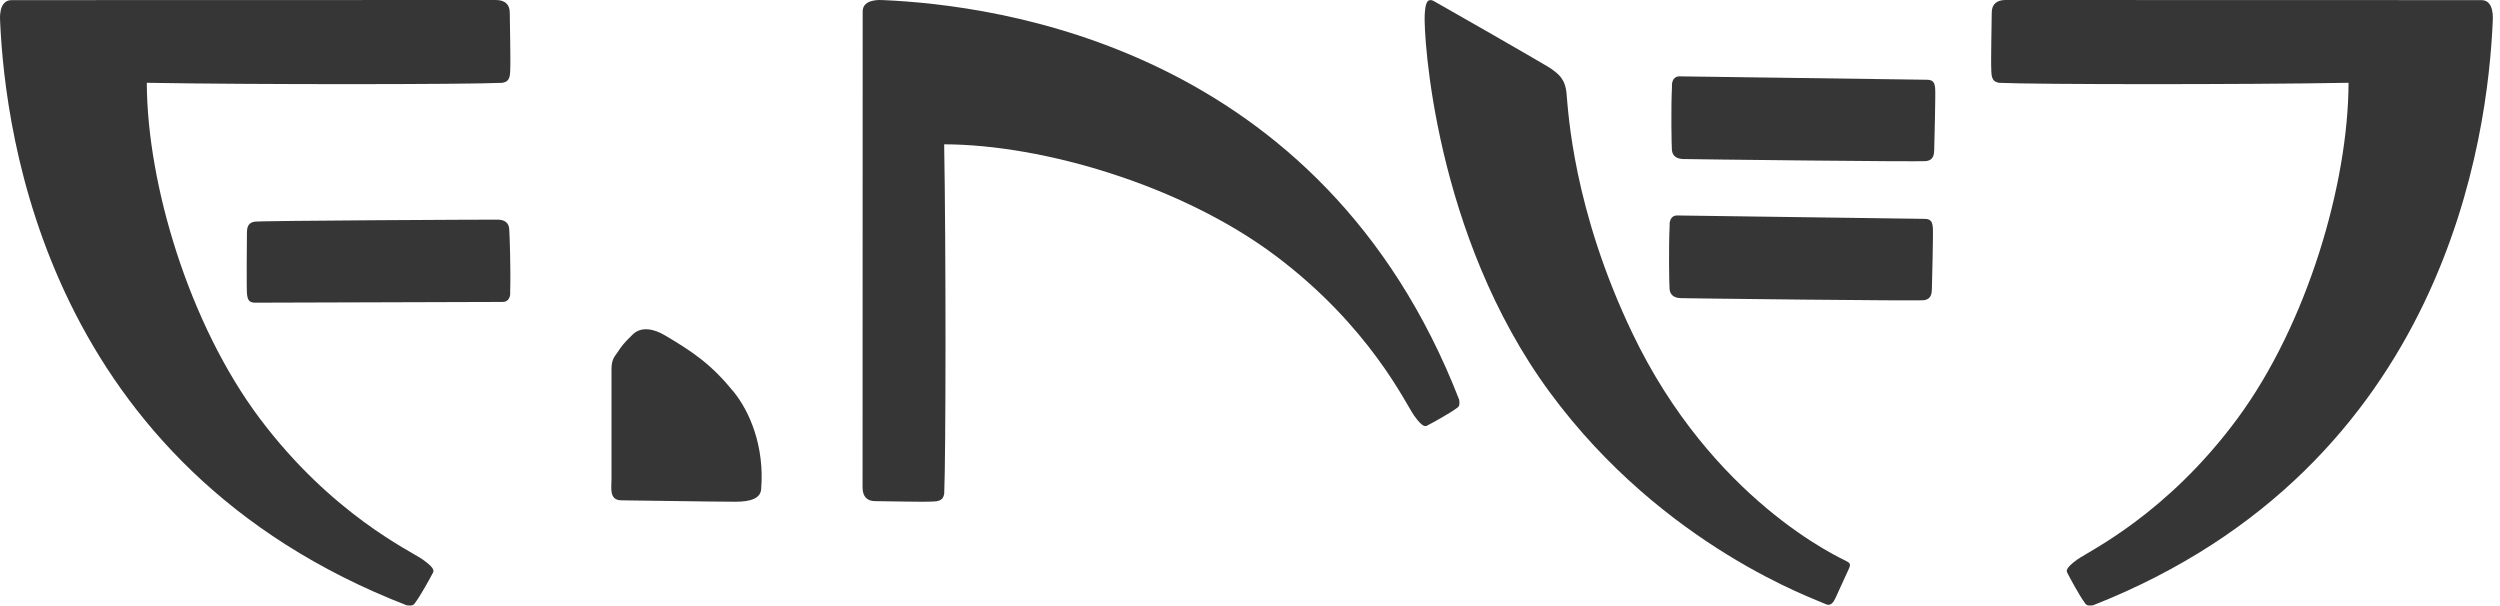
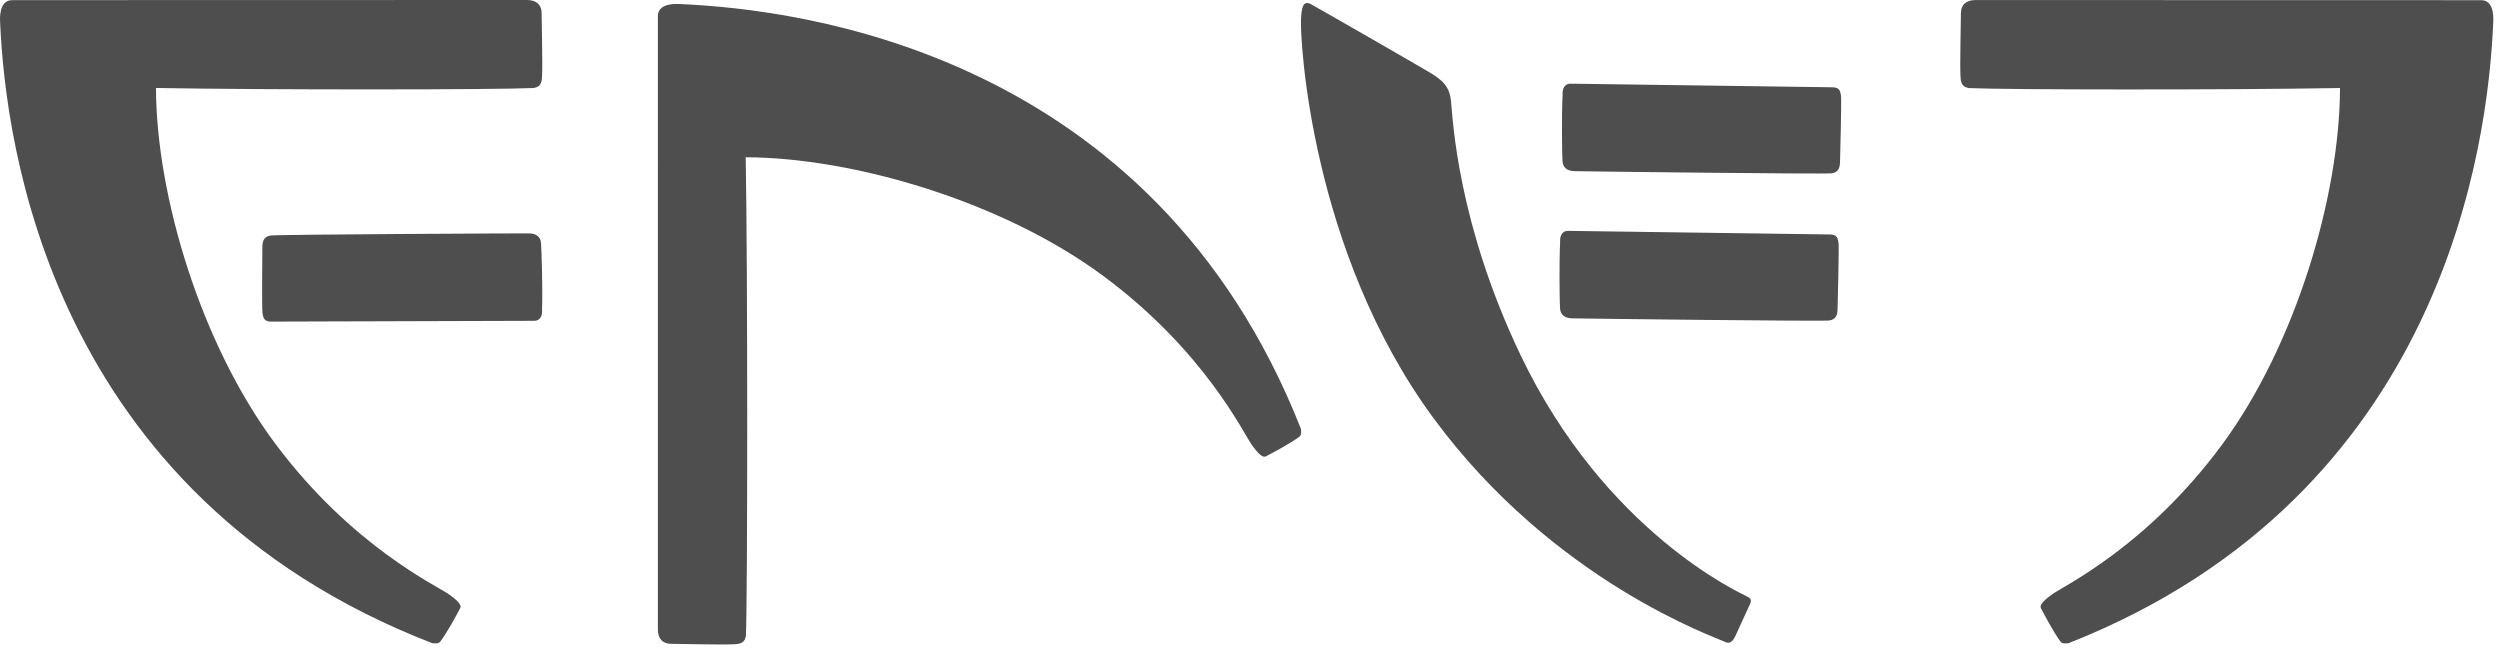
- <svg xmlns="http://www.w3.org/2000/svg" width="289" height="70" viewBox="0 0 289 70" fill="none">
-   <path d="M288.162 2.455C287.592 15.523 282.909 53.829 241.95 69.976C241.675 69.977 241.302 70.102 241.056 69.77C240.376 68.851 239.256 66.763 239.053 66.353C238.92 66.085 238.534 65.829 240.146 64.673C241.517 63.69 250.469 59.462 258.64 48.396C266.709 37.467 271.463 21.24 271.492 9.571C259.359 9.789 235.288 9.77 231.096 9.575C230.828 9.49 230.203 9.508 230.199 8.251C230.125 6.923 230.249 2.56 230.245 1.473C230.241 0.495 230.819 0.004 231.82 0C232.781 -0.003 284.459 0.023 286.849 0.014C288.36 0.008 288.174 2.188 288.162 2.455Z" fill="#363636" />
-   <path d="M102.131 0.013C115.012 0.584 152.772 5.266 168.688 46.225C168.689 46.5 168.812 46.873 168.485 47.119C167.579 47.799 165.521 48.919 165.117 49.123C164.853 49.256 164.6 49.642 163.46 48.029C162.491 46.659 158.323 37.707 147.416 29.536C136.643 21.466 120.648 16.712 109.146 16.683C109.361 28.817 109.342 52.888 109.15 57.079C109.065 57.348 109.084 57.973 107.845 57.977C106.536 58.05 102.235 57.927 101.164 57.931C100.199 57.934 99.715 57.356 99.712 56.356C99.708 55.394 99.734 3.716 99.725 1.327C99.719 -0.184 101.868 0.001 102.131 0.013Z" fill="#363636" />
-   <path d="M179.286 7.926C178.801 7.576 166.354 0.444 165.758 0.13C164.864 -0.342 164.759 0.672 164.695 1.742C164.564 3.94 165.748 27.145 179.172 45.373C192.369 63.295 210.114 69.346 211.008 69.818C211.604 70.132 211.934 69.645 212.153 69.193C212.372 68.742 213.429 66.371 213.721 65.769C214.013 65.167 213.789 65.049 213.417 64.853C212.672 64.46 197.93 57.818 188.689 38.489C181.824 24.13 181.291 12.857 181.089 10.766C180.926 9.086 180.134 8.539 179.286 7.926Z" fill="#363636" />
-   <path d="M194.158 8.826C193.537 8.807 193.225 9.34 193.28 10.038C193.157 12.457 193.227 16.765 193.27 17.323C193.325 18.021 193.808 18.361 194.561 18.384C195.329 18.408 221.966 18.73 222.704 18.618C223.476 18.502 223.578 17.908 223.593 17.391C223.607 16.927 223.772 10.589 223.702 10.158C223.631 9.727 223.602 9.225 222.779 9.219C222.395 9.216 194.779 8.845 194.158 8.826Z" fill="#363636" />
-   <path d="M193.888 24.908C193.267 24.889 192.956 25.422 193.01 26.12C192.887 28.539 192.957 32.847 193.001 33.405C193.056 34.103 193.539 34.443 194.291 34.466C195.059 34.49 221.697 34.812 222.434 34.7C223.206 34.584 223.308 33.99 223.324 33.473C223.338 33.01 223.503 26.671 223.432 26.24C223.361 25.809 223.332 25.307 222.509 25.3C222.125 25.298 194.509 24.927 193.888 24.908Z" fill="#363636" />
-   <path d="M73.145 38.662C74.184 37.659 75.683 38.07 76.823 38.742C80.157 40.704 82.224 42.123 84.81 45.292C86.599 47.484 88.408 51.528 87.988 56.563C87.903 57.585 86.84 58 85.025 58C82.06 58 73.347 57.839 71.84 57.839C70.379 57.839 70.69 56.368 70.69 55.383C70.69 54.301 70.69 45.613 70.69 42.638C70.69 41.509 71.092 41.173 71.399 40.708C71.834 40.049 72.077 39.693 73.145 38.662Z" fill="#363636" />
-   <path d="M58.117 34.903C58.738 34.912 59.041 34.375 58.975 33.681C59.057 31.27 58.915 26.981 58.862 26.425C58.796 25.731 58.307 25.401 57.554 25.39C56.786 25.379 30.15 25.504 29.414 25.627C28.645 25.756 28.552 26.349 28.546 26.864C28.54 27.326 28.481 33.641 28.559 34.07C28.637 34.498 28.674 34.998 29.497 34.99C29.881 34.986 57.497 34.894 58.117 34.903Z" fill="#363636" />
-   <path d="M0.013 2.455C0.594 15.523 5.357 53.829 47.022 69.976C47.302 69.977 47.682 70.102 47.931 69.77C48.623 68.851 49.763 66.763 49.97 66.353C50.105 66.085 50.498 65.829 48.857 64.673C47.463 63.69 38.357 59.462 30.045 48.396C21.836 37.467 17 21.24 16.971 9.571C29.314 9.789 53.799 9.77 58.063 9.575C58.336 9.49 58.972 9.508 58.976 8.251C59.051 6.923 58.925 2.56 58.93 1.473C58.933 0.495 58.345 0.004 57.327 0C56.349 -0.003 3.78 0.023 1.35 0.014C-0.188 0.008 0.001 2.188 0.013 2.455Z" fill="#363636" />
+ <svg xmlns="http://www.w3.org/2000/svg" width="272" height="71" viewBox="0 0 272 71" fill="none">
+   <path d="M57.327 0C58.345 0.004 58.933 0.495 58.93 1.474C58.926 2.561 59.051 6.924 58.977 8.251C58.973 9.508 58.337 9.49 58.063 9.576C53.8 9.77 29.313 9.79 16.971 9.572C17 21.24 21.836 37.468 30.045 48.397C38.357 59.462 47.463 63.69 48.857 64.673C50.498 65.83 50.105 66.086 49.97 66.354C49.763 66.764 48.624 68.852 47.932 69.771C47.682 70.102 47.302 69.978 47.023 69.977C5.358 53.83 0.594 15.524 0.014 2.455C0.002 2.189 -0.188 0.008 1.35 0.014C3.782 0.023 56.343 -0.003 57.327 0ZM57.554 25.391C58.307 25.402 58.796 25.732 58.862 26.426C58.916 26.983 59.057 31.271 58.975 33.682C59.041 34.376 58.738 34.913 58.117 34.904C57.49 34.895 29.881 34.987 29.497 34.991C28.674 34.998 28.637 34.498 28.559 34.07C28.481 33.638 28.54 27.326 28.546 26.865C28.553 26.35 28.645 25.756 29.414 25.627C30.149 25.504 56.775 25.38 57.554 25.391Z" fill="#3B3B3B" fill-opacity="0.9" />
+   <path d="M74.018 0.442C87.086 1.012 125.392 5.695 141.539 46.654C141.54 46.929 141.665 47.302 141.333 47.548C140.414 48.228 138.326 49.348 137.916 49.552C137.648 49.684 137.392 50.071 136.235 48.458C135.252 47.087 131.025 38.136 119.959 29.965C109.03 21.895 92.803 17.141 81.134 17.112C81.352 29.246 81.346 65.007 81.151 69.198C81.066 69.467 81.085 70.092 79.827 70.096C78.499 70.169 74.136 70.046 73.049 70.05C72.071 70.054 71.58 69.475 71.576 68.475C71.573 67.513 71.586 4.145 71.577 1.756C71.571 0.244 73.751 0.43 74.018 0.442Z" fill="#3B3B3B" fill-opacity="0.9" />
+   <path d="M271.264 2.46C270.693 15.528 266.01 53.835 225.051 69.982C224.777 69.983 224.403 70.107 224.158 69.775C223.477 68.856 222.357 66.769 222.154 66.359C222.021 66.091 221.635 65.835 223.247 64.678C224.618 63.695 233.57 59.467 241.741 48.401C249.811 37.473 254.564 21.245 254.593 9.576C242.46 9.795 218.389 9.775 214.198 9.581C213.929 9.495 213.304 9.514 213.3 8.256C213.227 6.929 213.35 2.566 213.346 1.479C213.342 0.5 213.921 0.009 214.921 0.006C215.883 0.002 267.56 0.028 269.95 0.019C271.461 0.014 271.275 2.193 271.264 2.46Z" fill="#3B3B3B" fill-opacity="0.9" />
+   <path d="M156.078 8.209C155.595 7.861 143.202 0.76 142.609 0.447C141.719 -0.023 141.614 0.987 141.55 2.052C141.42 4.241 142.599 27.345 155.965 45.495C169.105 63.339 186.772 69.364 187.663 69.834C188.256 70.147 188.585 69.662 188.803 69.212C189.021 68.763 190.073 66.402 190.364 65.802C190.655 65.203 190.432 65.086 190.061 64.89C189.32 64.499 174.641 57.886 165.44 38.64C158.605 24.343 158.074 13.119 157.873 11.037C157.711 9.365 156.923 8.82 156.078 8.209Z" fill="#3B3B3B" fill-opacity="0.9" />
+   <path d="M170.886 9.105C170.268 9.086 169.957 9.617 170.011 10.312C169.889 12.721 169.958 17.01 170.002 17.566C170.057 18.261 170.537 18.599 171.287 18.622C172.051 18.646 198.574 18.967 199.308 18.855C200.077 18.739 200.179 18.148 200.194 17.634C200.208 17.172 200.372 10.861 200.302 10.432C200.231 10.003 200.202 9.502 199.383 9.496C199 9.493 171.504 9.124 170.886 9.105Z" fill="#3B3B3B" fill-opacity="0.9" />
+   <path d="M170.617 25.118C169.999 25.099 169.689 25.63 169.743 26.325C169.621 28.733 169.69 33.023 169.734 33.579C169.788 34.273 170.269 34.612 171.019 34.635C171.783 34.659 198.306 34.979 199.04 34.868C199.809 34.752 199.91 34.16 199.926 33.646C199.939 33.185 200.104 26.874 200.033 26.445C199.963 26.015 199.934 25.515 199.114 25.509C198.732 25.506 171.235 25.137 170.617 25.118Z" fill="#3B3B3B" fill-opacity="0.9" />
</svg>
